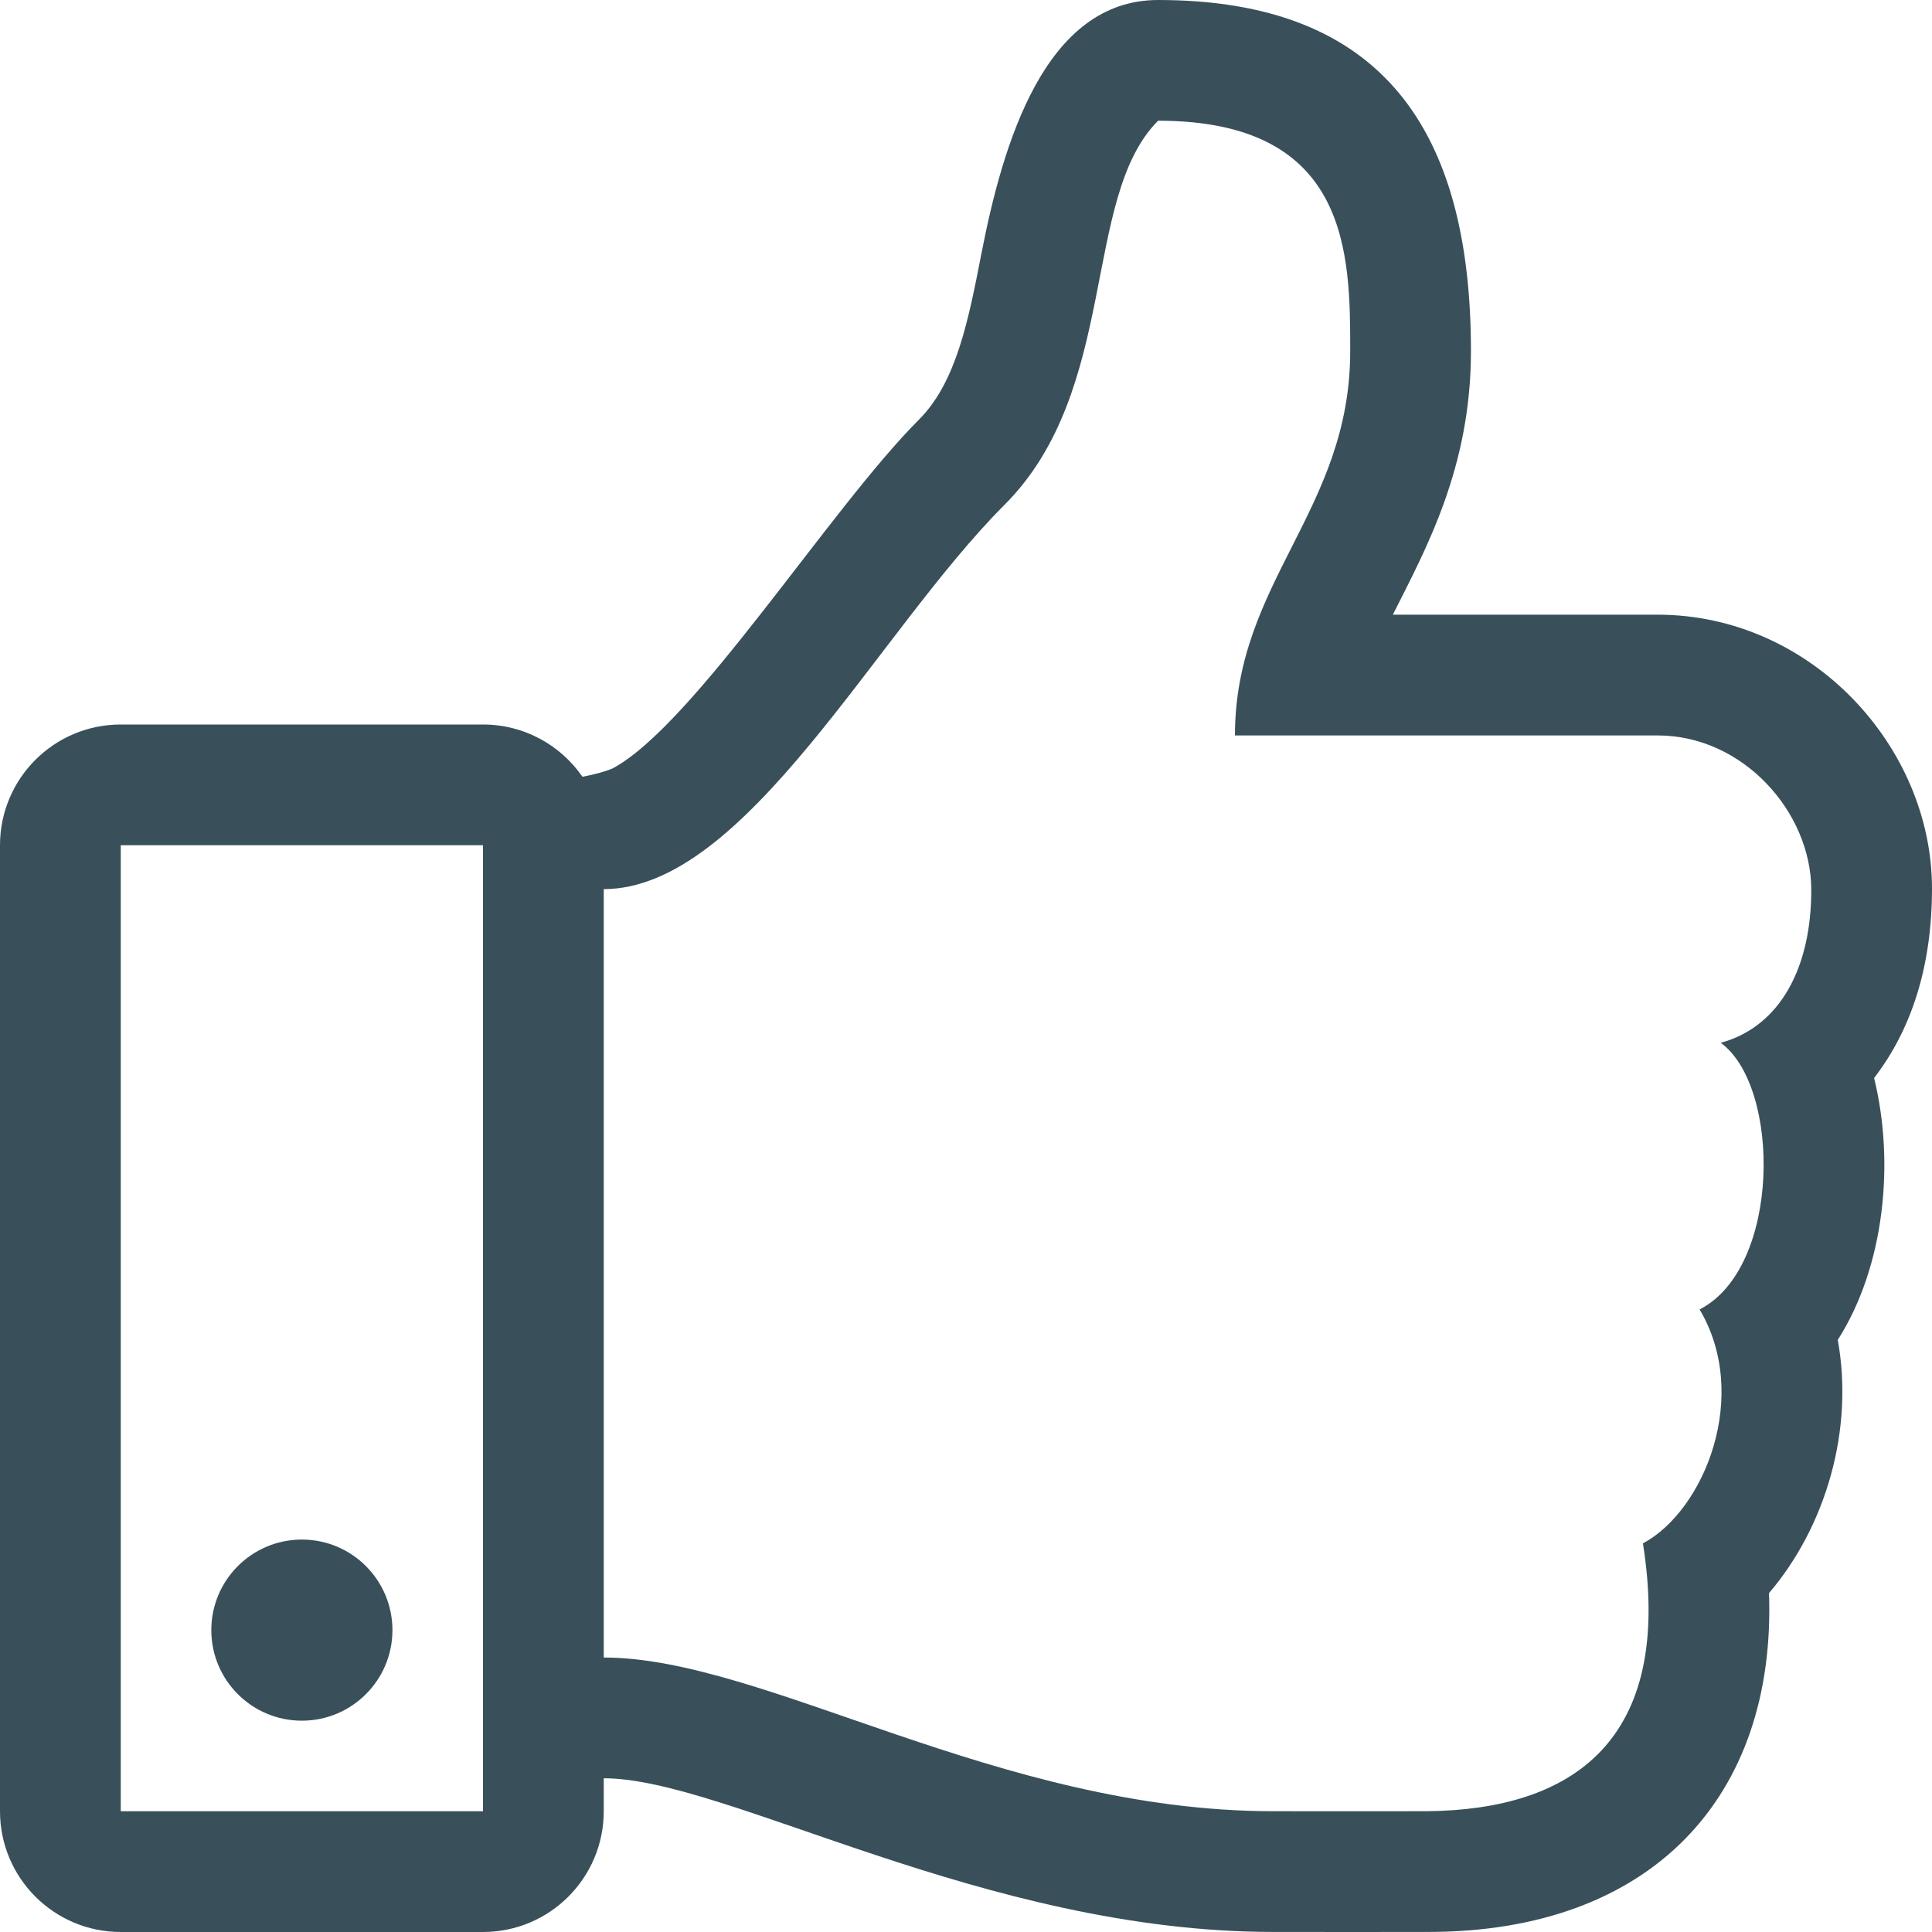
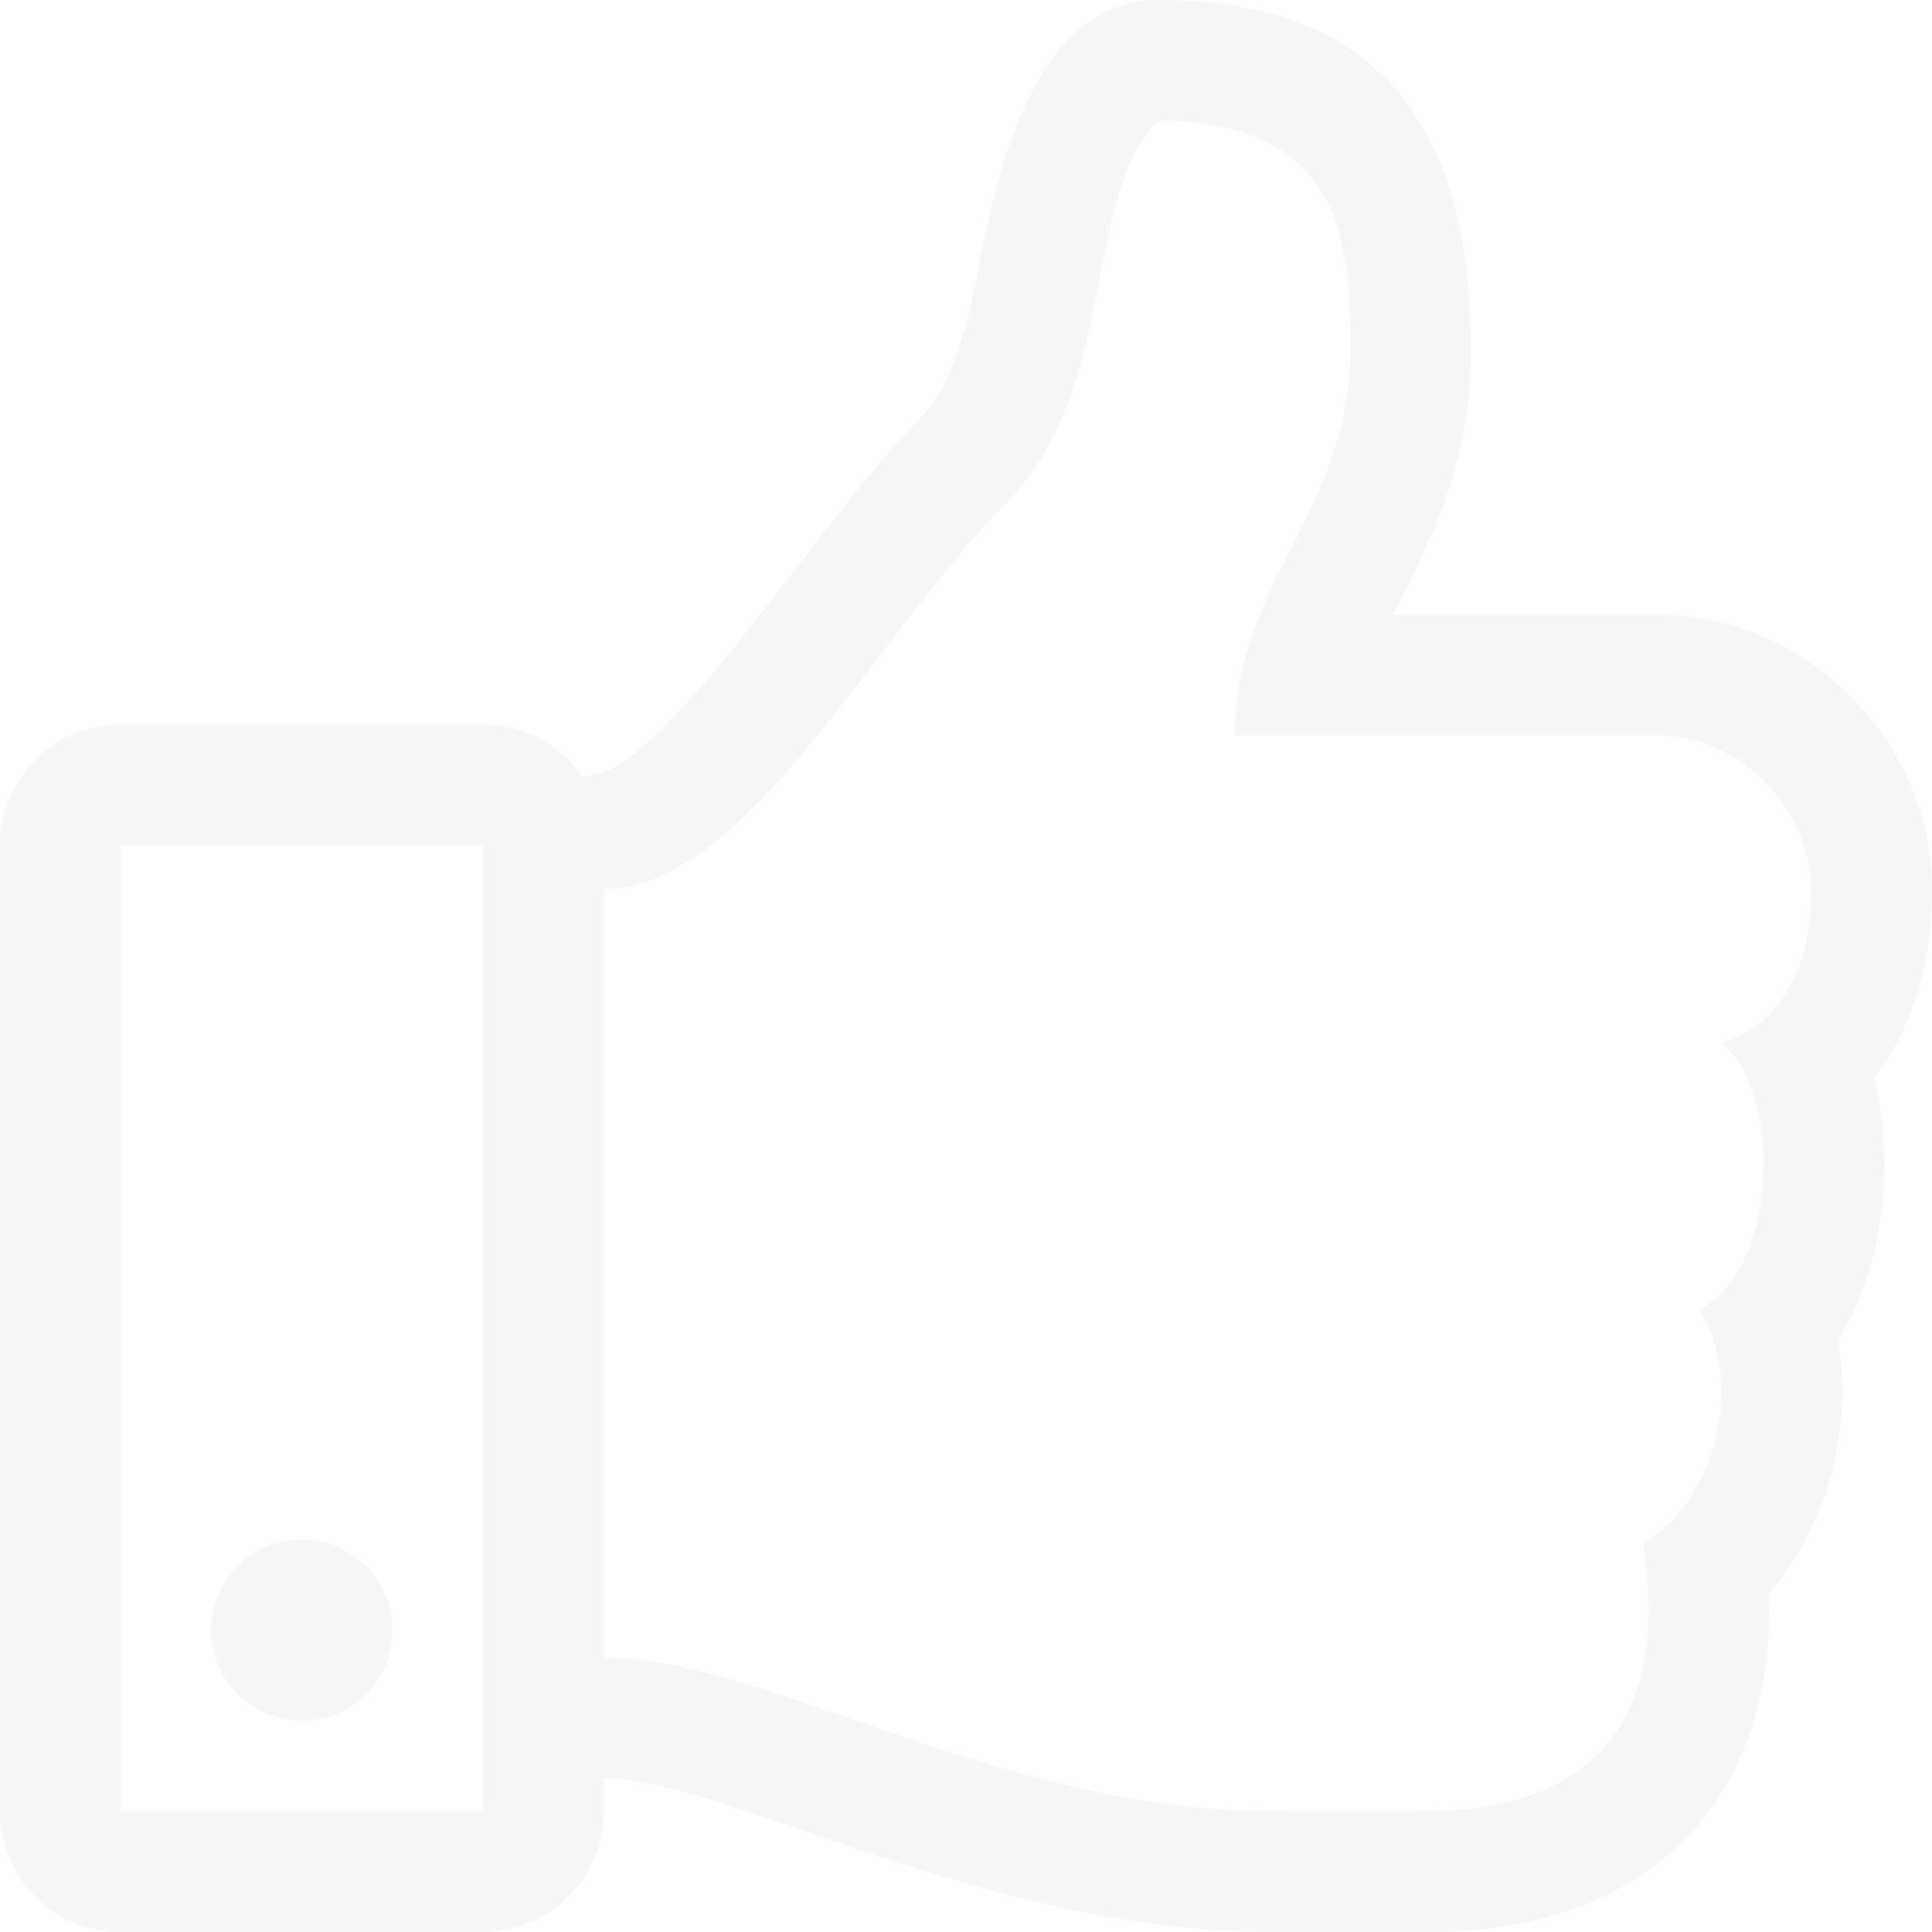
- <svg xmlns="http://www.w3.org/2000/svg" aria-hidden="true" data-prefix="fal" data-icon="thumbs-up" role="img" viewBox="0 0 512 512" class="svg-inline--fa fa-thumbs-up fa-w-16">
-   <path fill="currentColor" d="M496.656 285.683C506.583 272.809 512 256 512 235.468c-.001-37.674-32.073-72.571-72.727-72.571h-70.15c8.72-17.368 20.695-38.911 20.695-69.817C389.819 34.672 366.518 0 306.91 0c-29.995 0-41.126 37.918-46.829 67.228-3.407 17.511-6.626 34.052-16.525 43.951C219.986 134.75 184 192 162.382 203.625c-2.189.922-4.986 1.648-8.032 2.223C148.577 197.484 138.931 192 128 192H32c-17.673 0-32 14.327-32 32v256c0 17.673 14.327 32 32 32h96c17.673 0 32-14.327 32-32v-8.74c32.495 0 100.687 40.747 177.455 40.726 5.505.003 37.65.03 41.013 0 59.282.014 92.255-35.887 90.335-89.793 15.127-17.727 22.539-43.337 18.225-67.105 12.456-19.526 15.126-47.07 9.628-69.405zM32 480V224h96v256H32zm424.017-203.648C472 288 472 336 450.41 347.017c13.522 22.76 1.352 53.216-15.015 61.996 8.293 52.54-18.961 70.606-57.212 70.974-3.312.03-37.247 0-40.727 0-72.929 0-134.742-40.727-177.455-40.727V235.625c37.708 0 72.305-67.939 106.183-101.818 30.545-30.545 20.363-81.454 40.727-101.817 50.909 0 50.909 35.517 50.909 61.091 0 42.189-30.545 61.09-30.545 101.817h111.999c22.73 0 40.627 20.364 40.727 40.727.099 20.363-8.001 36.375-23.984 40.727zM104 432c0 13.255-10.745 24-24 24s-24-10.745-24-24 10.745-24 24-24 24 10.745 24 24z" style="color:#39505b" />
+ <svg xmlns="http://www.w3.org/2000/svg" role="img" viewBox="0 0 512 512">
+   <path fill="currentColor" d="M496.656 285.683C506.583 272.809 512 256 512 235.468c-.001-37.674-32.073-72.571-72.727-72.571h-70.15c8.72-17.368 20.695-38.911 20.695-69.817C389.819 34.672 366.518 0 306.91 0c-29.995 0-41.126 37.918-46.829 67.228-3.407 17.511-6.626 34.052-16.525 43.951C219.986 134.75 184 192 162.382 203.625c-2.189.922-4.986 1.648-8.032 2.223C148.577 197.484 138.931 192 128 192H32c-17.673 0-32 14.327-32 32v256c0 17.673 14.327 32 32 32h96c17.673 0 32-14.327 32-32v-8.74c32.495 0 100.687 40.747 177.455 40.726 5.505.003 37.65.03 41.013 0 59.282.014 92.255-35.887 90.335-89.793 15.127-17.727 22.539-43.337 18.225-67.105 12.456-19.526 15.126-47.07 9.628-69.405zM32 480V224h96v256H32zm424.017-203.648C472 288 472 336 450.41 347.017c13.522 22.76 1.352 53.216-15.015 61.996 8.293 52.54-18.961 70.606-57.212 70.974-3.312.03-37.247 0-40.727 0-72.929 0-134.742-40.727-177.455-40.727V235.625c37.708 0 72.305-67.939 106.183-101.818 30.545-30.545 20.363-81.454 40.727-101.817 50.909 0 50.909 35.517 50.909 61.091 0 42.189-30.545 61.09-30.545 101.817h111.999c22.73 0 40.627 20.364 40.727 40.727.099 20.363-8.001 36.375-23.984 40.727zM104 432c0 13.255-10.745 24-24 24s-24-10.745-24-24 10.745-24 24-24 24 10.745 24 24z" style="color:#f6f6f6" />
</svg>
